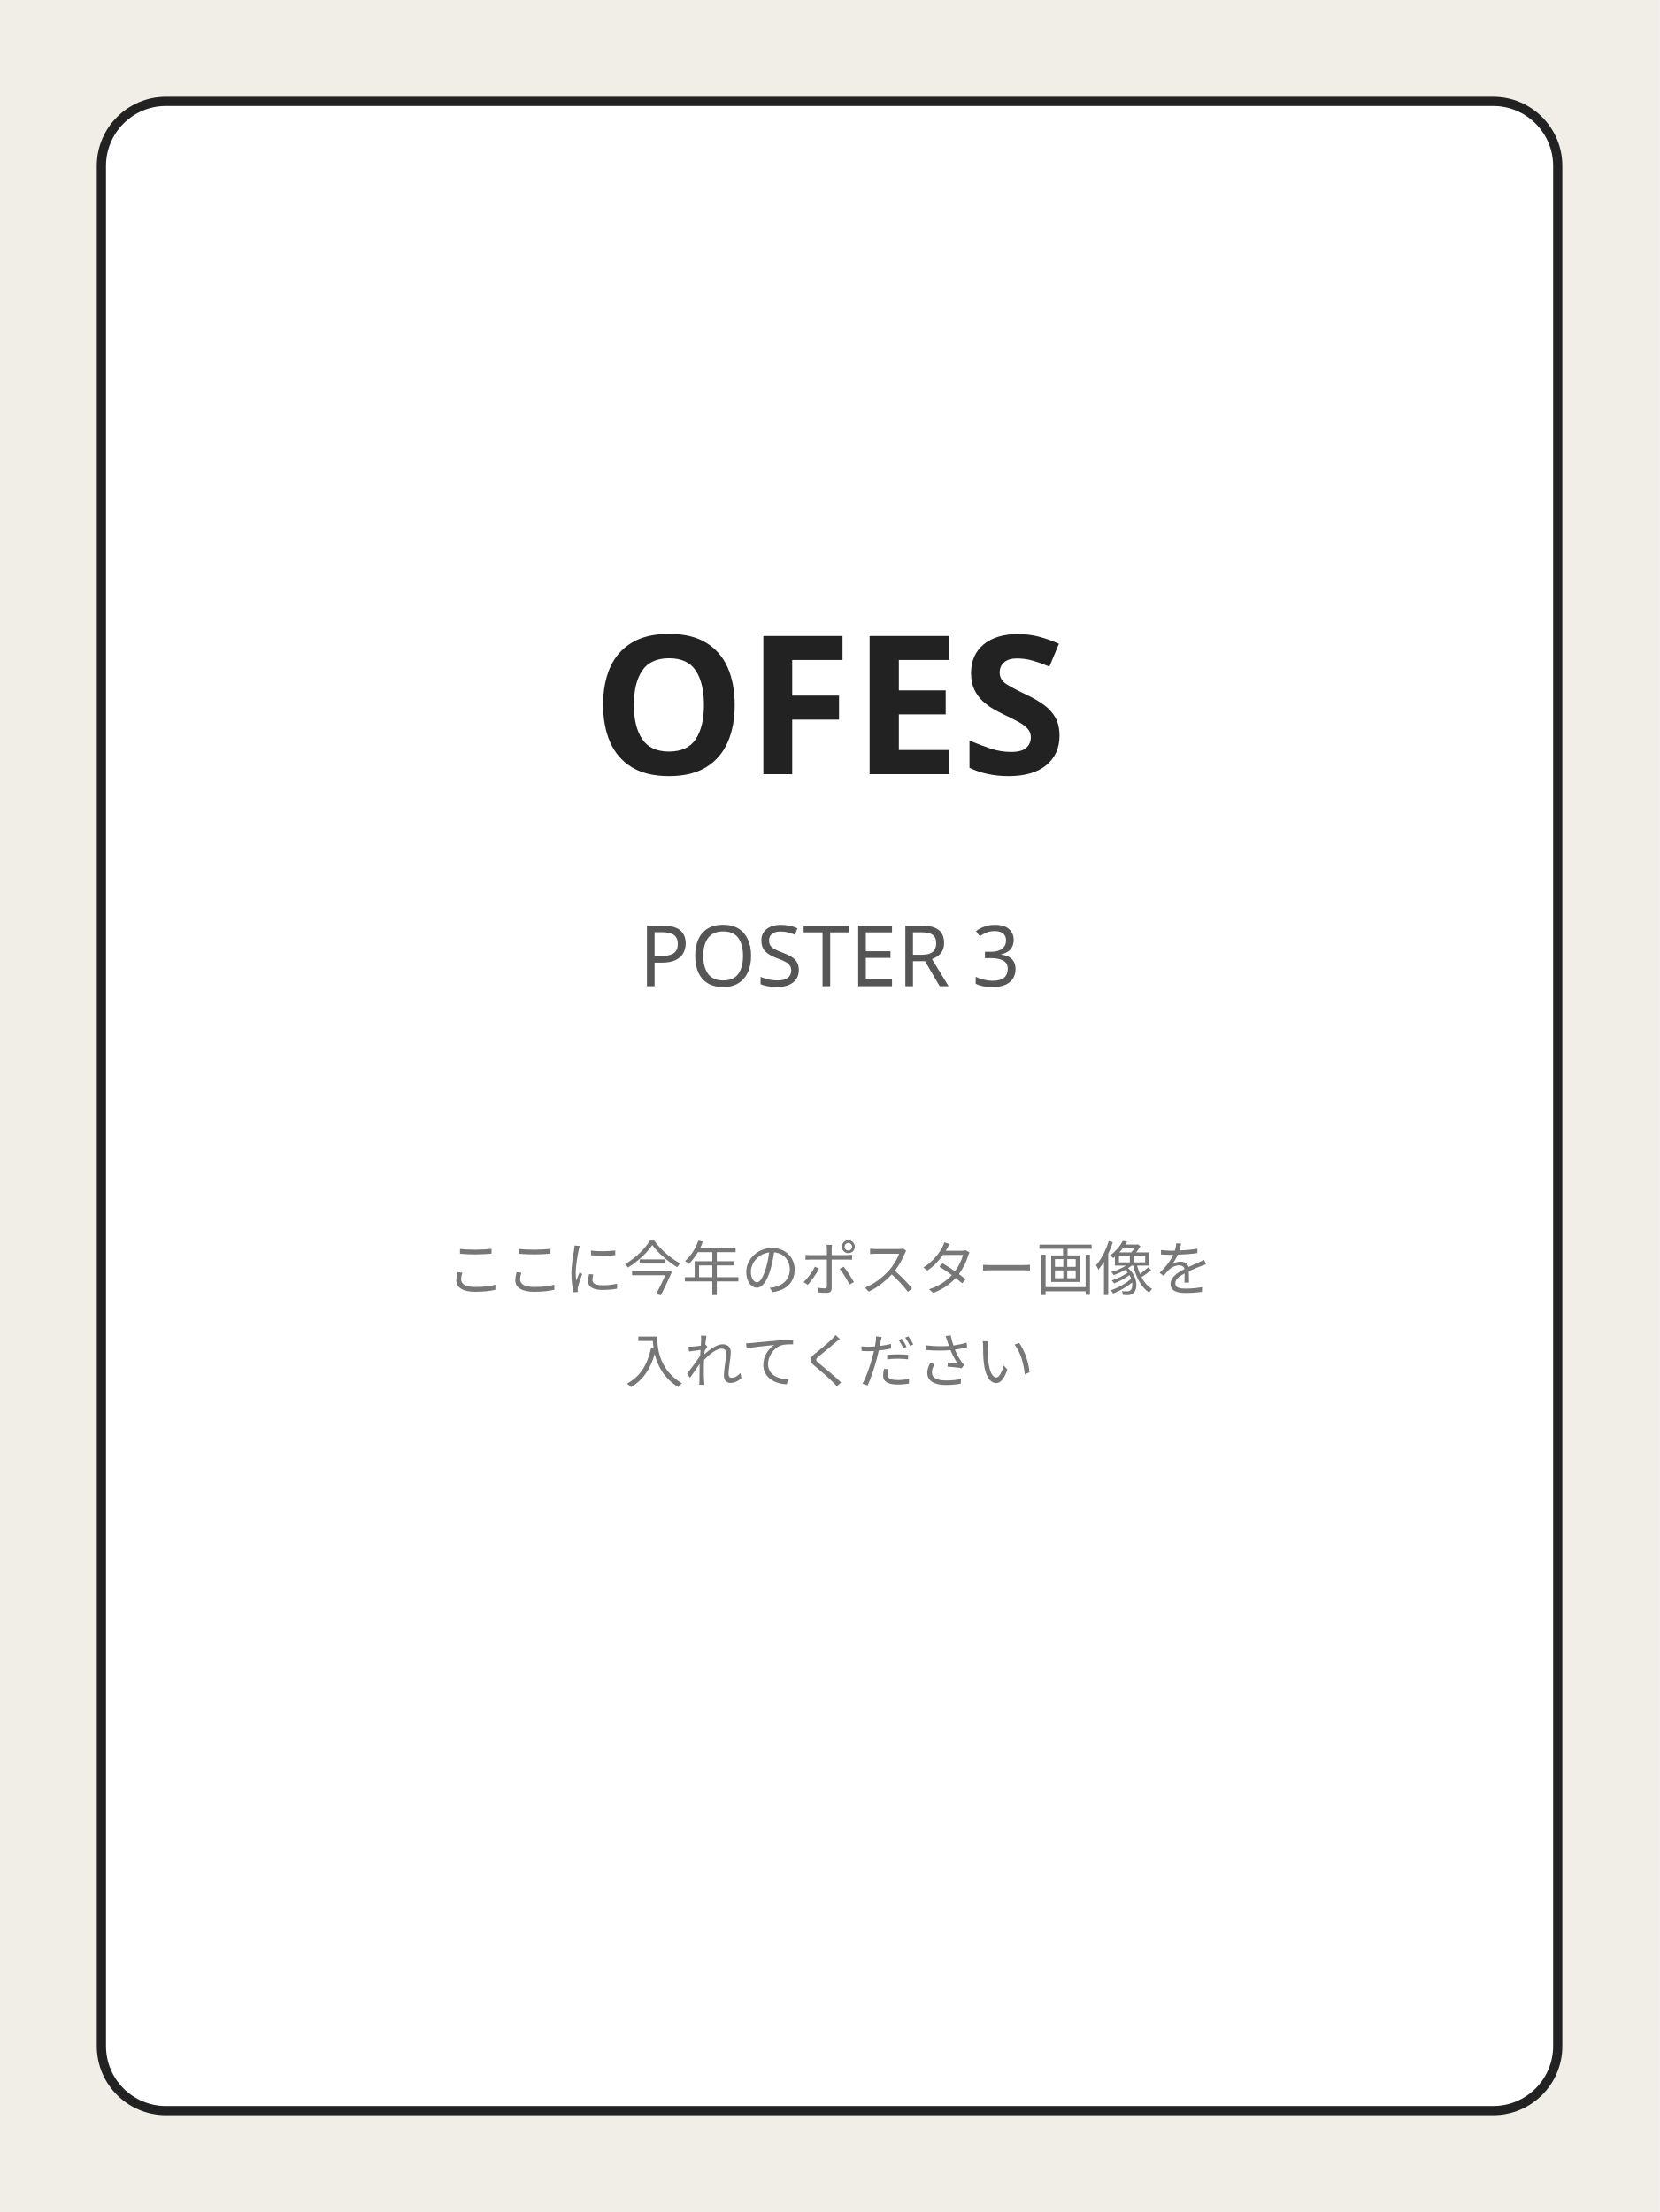
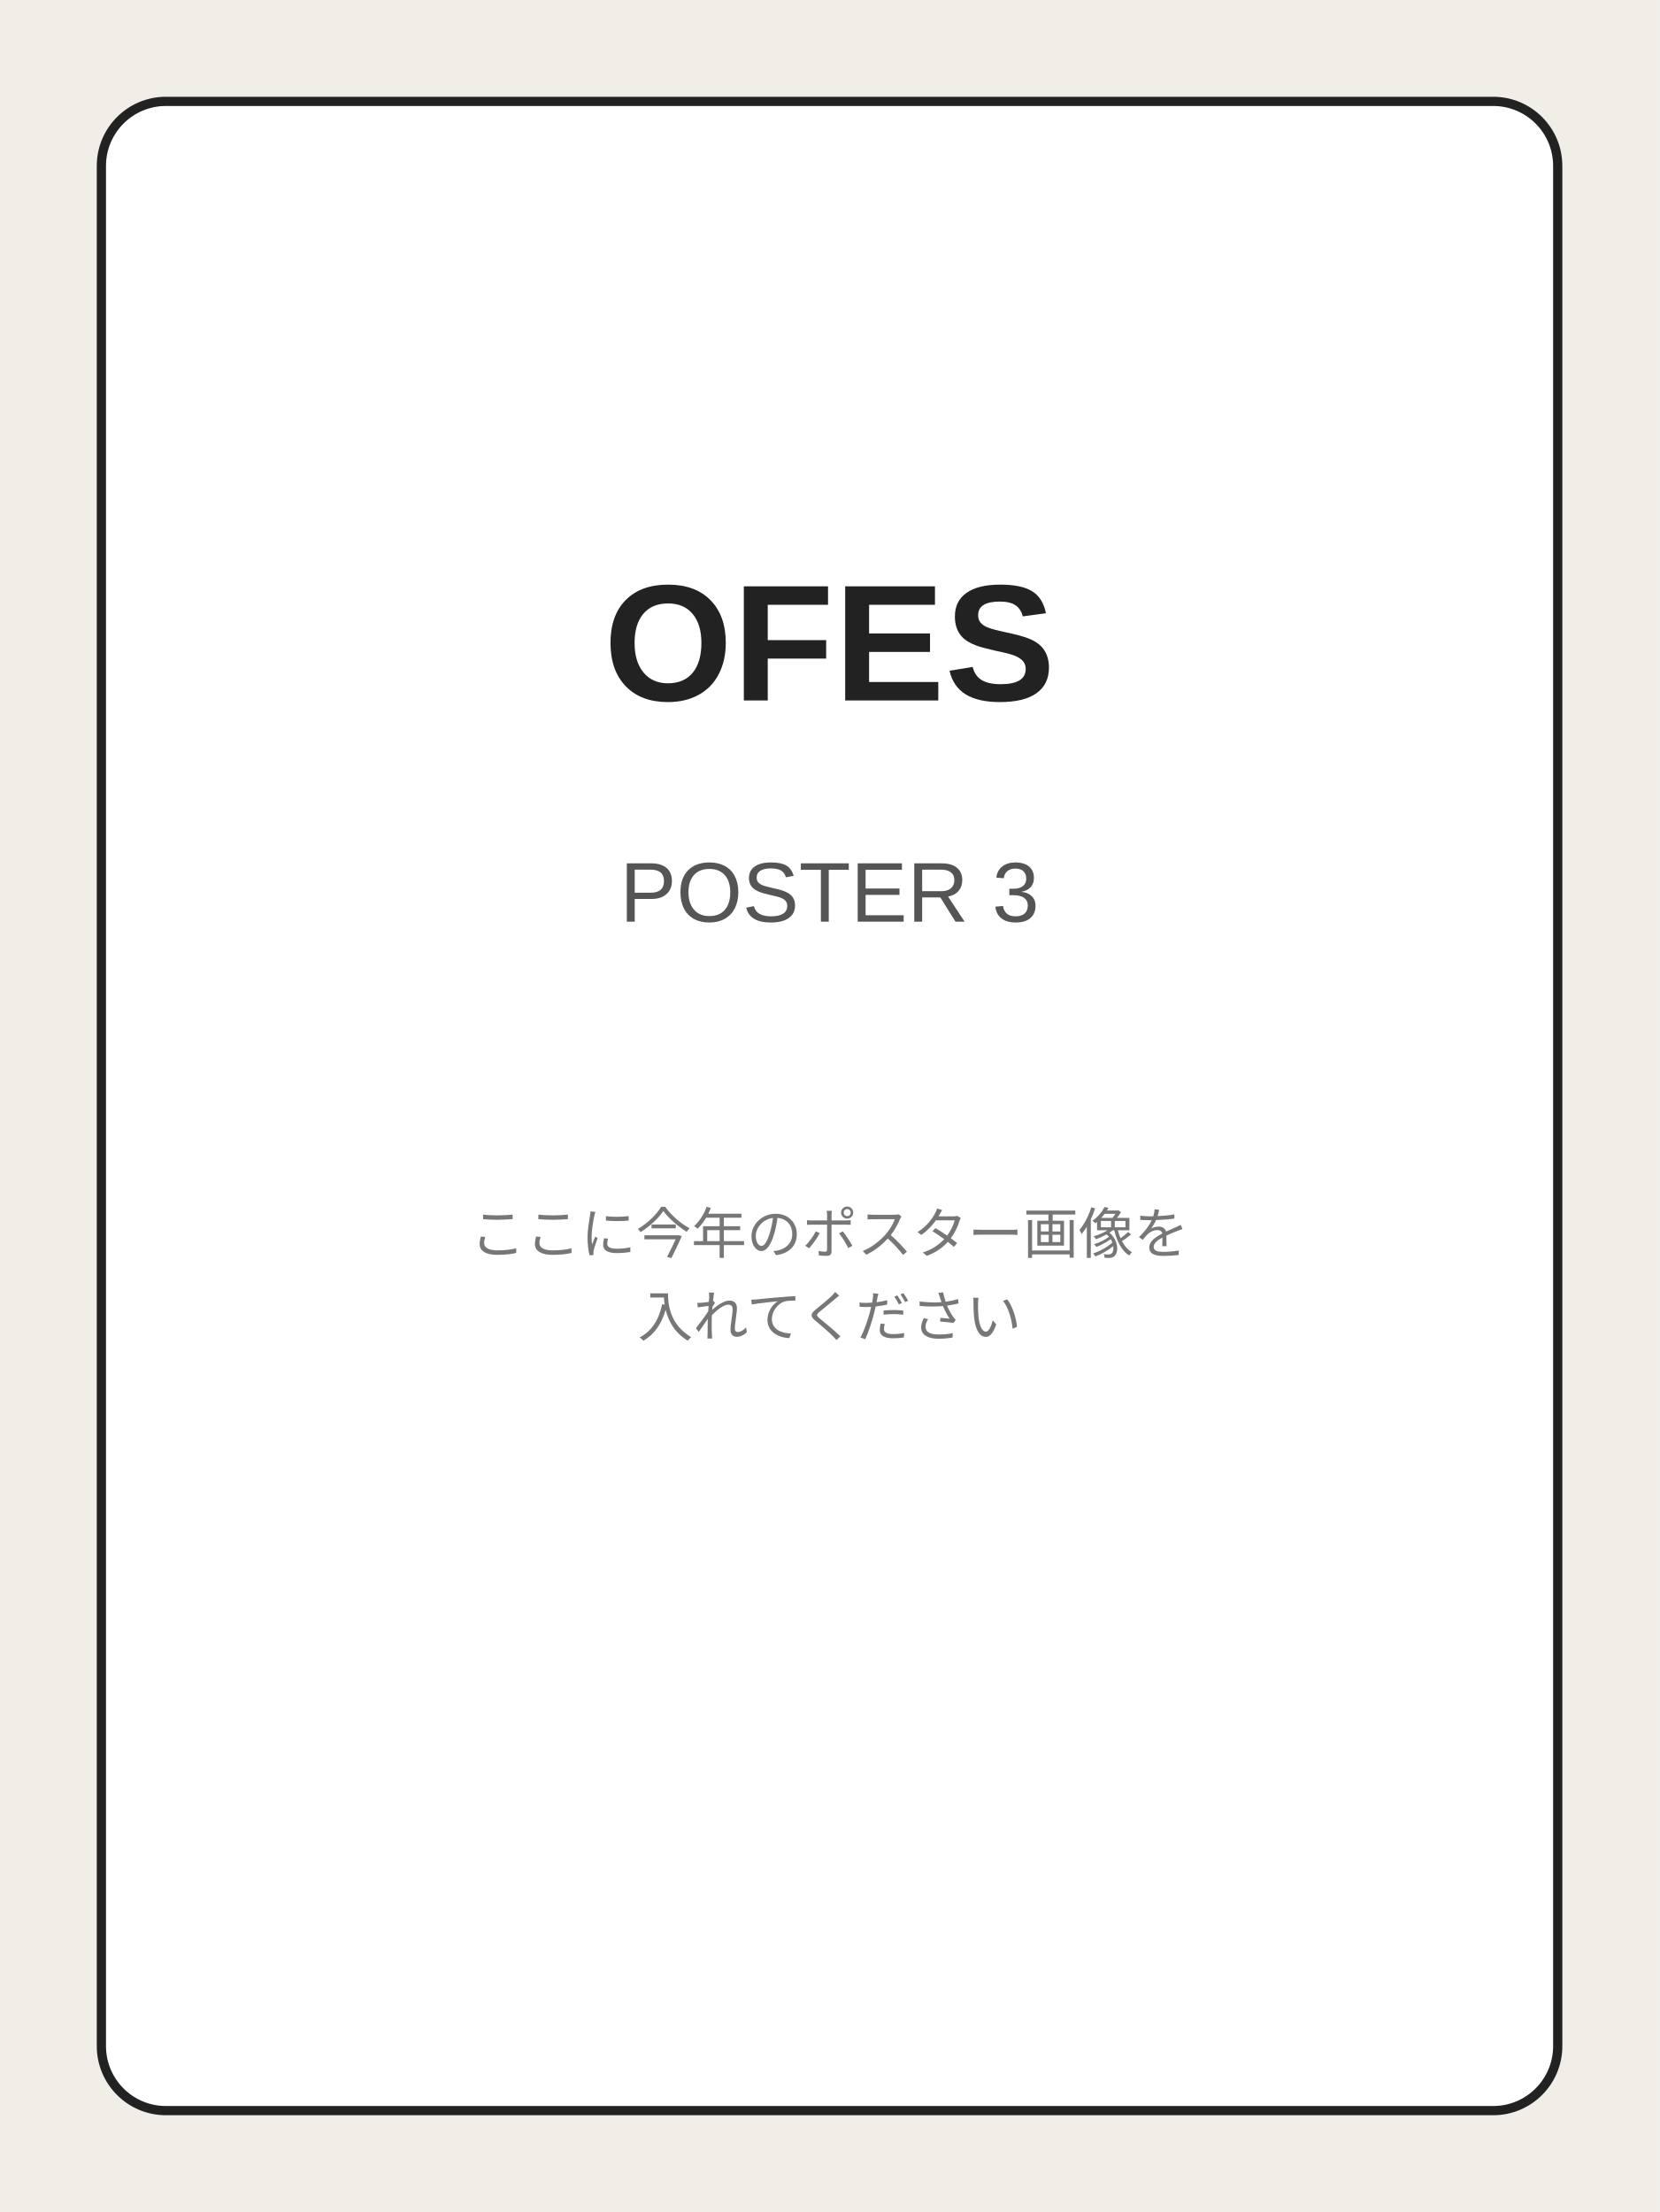
<svg xmlns="http://www.w3.org/2000/svg" width="900" height="1200" viewBox="0 0 900 1200">
  <rect width="900" height="1200" fill="#f0eee7" />
  <rect x="55" y="55" width="790" height="1090" rx="35" fill="white" stroke="#222" stroke-width="5" />
-   <text x="450" y="420" text-anchor="middle" font-family="sans-serif" font-weight="bold" font-size="105" fill="#222">OFES</text>
-   <text x="450" y="535" text-anchor="middle" font-family="sans-serif" font-size="46" fill="#555">POSTER 3</text>
-   <text x="450" y="700" text-anchor="middle" font-family="sans-serif" font-size="32" fill="#777">ここに今年のポスター画像を</text>
-   <text x="450" y="750" text-anchor="middle" font-family="sans-serif" font-size="32" fill="#777">入れてください</text>
+   <text x="450" y="380" text-anchor="middle" font-family="Arial, sans-serif" font-weight="bold" font-size="90" fill="#222">OFES</text>
+   <text x="450" y="500" text-anchor="middle" font-family="Arial, sans-serif" font-size="46" fill="#555">POSTER 3</text>
+   <text x="450" y="680" text-anchor="middle" font-family="Arial, sans-serif" font-size="30" fill="#777">ここに今年のポスター画像を</text>
+   <text x="450" y="725" text-anchor="middle" font-family="Arial, sans-serif" font-size="30" fill="#777">入れてください</text>
</svg>
